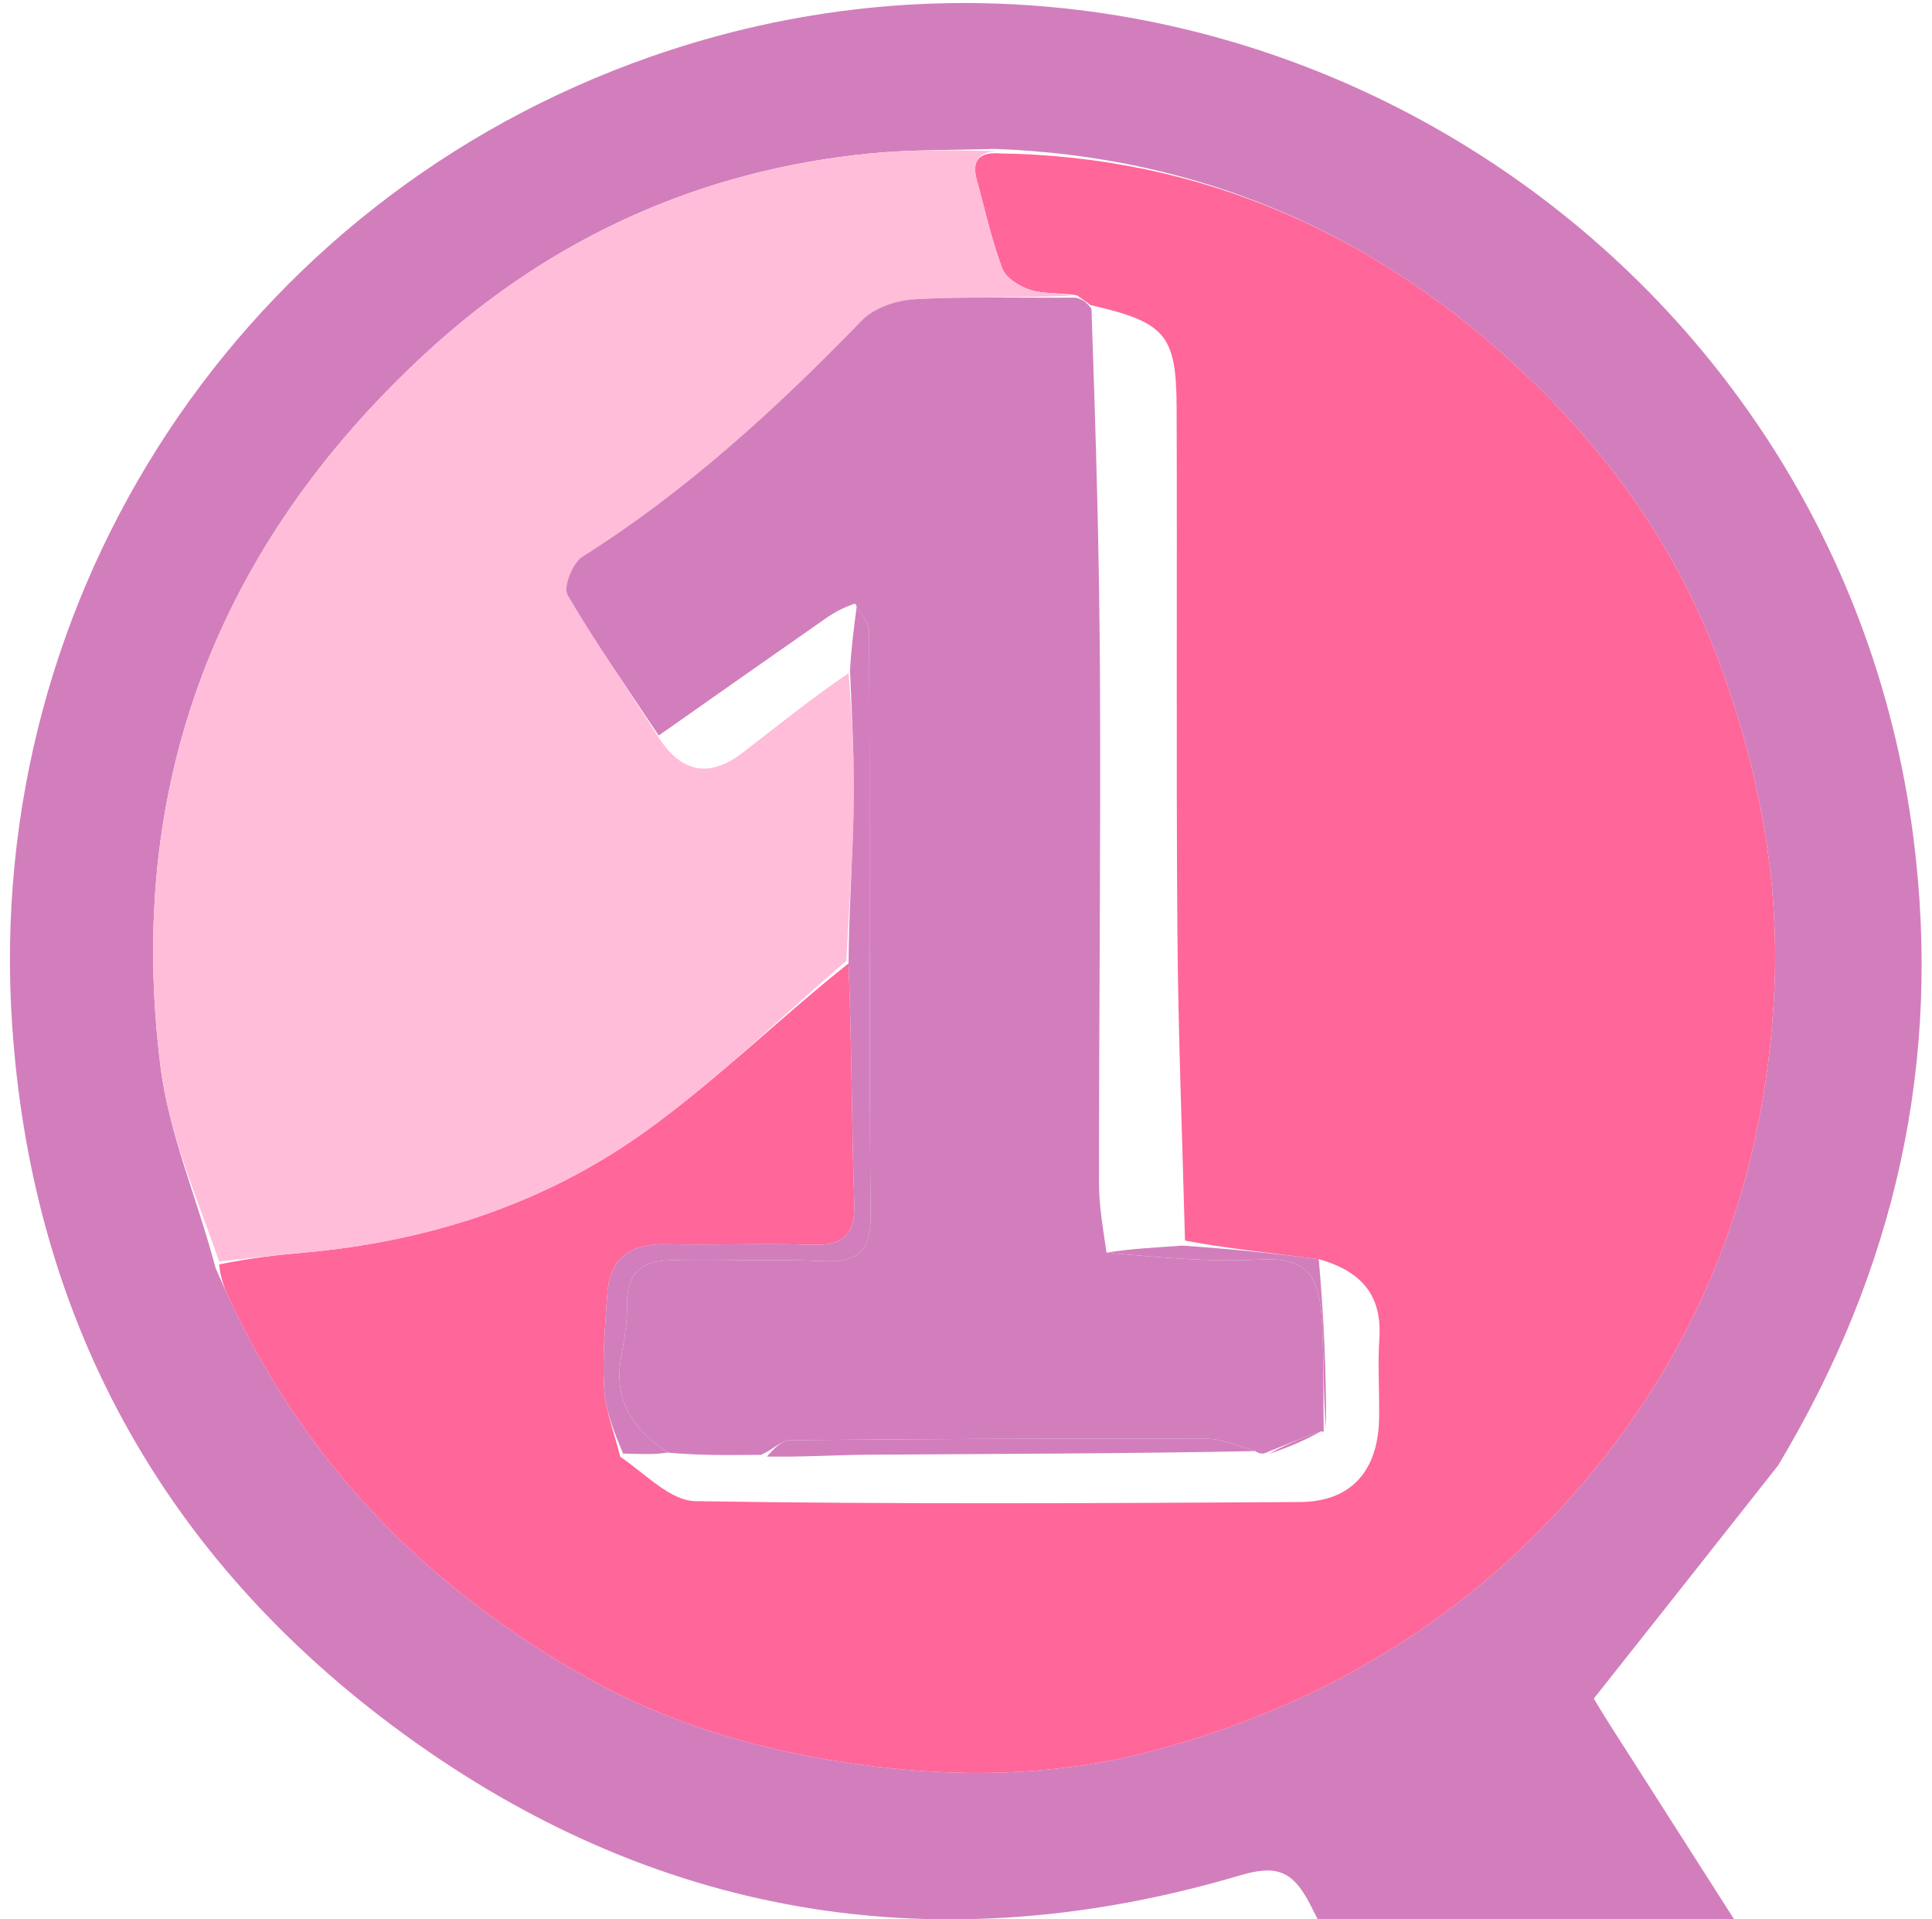
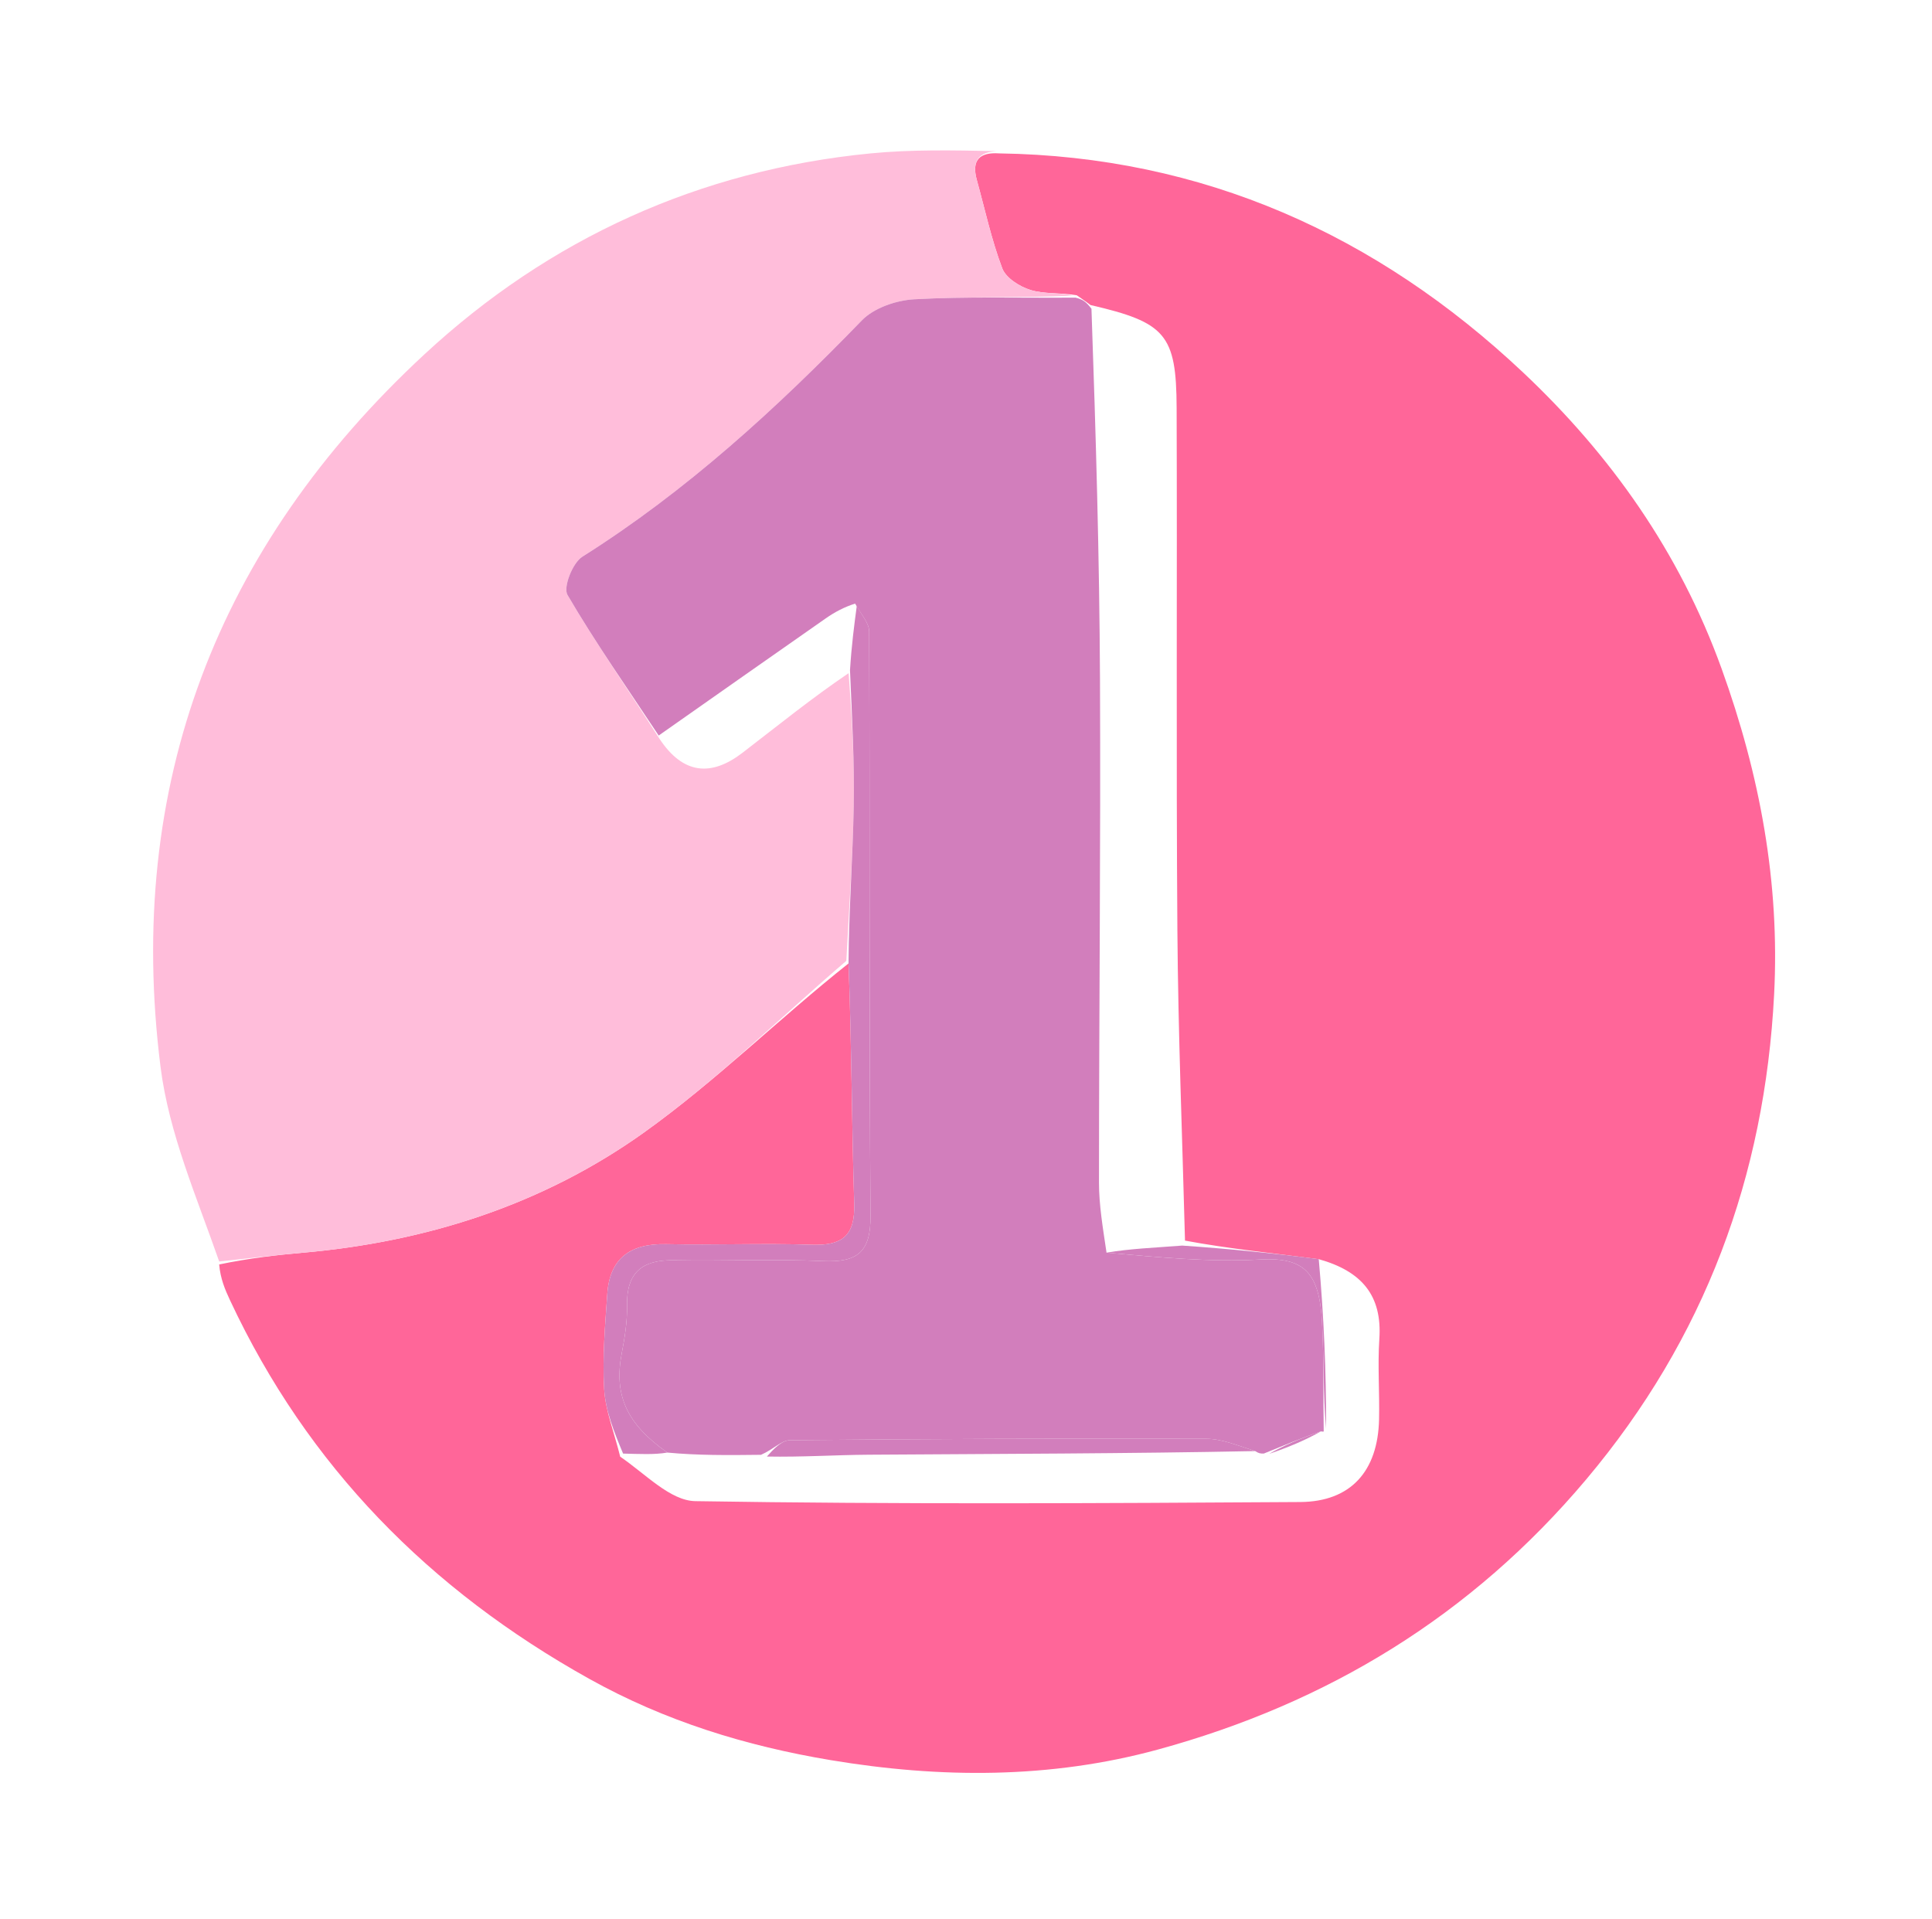
- <svg xmlns="http://www.w3.org/2000/svg" viewBox="40.896 3.456 164.736 163.584" version="1.1" style="max-height: 500px" width="164.736" height="163.584">
-   <g transform="matrix(0.6889952 0 0 0.6889952 33.76077 0)">
-     <path class="svgShape color5373fc-0 selectable" d="M230.396,186.376   C222.885,195.905 215.579,205.133 207.602,215.208   C207.735,215.426 208.625,216.941 209.57,218.42   C242.191,269.487 274.758,320.588 307.529,371.558   C311.121,377.145 311.22,382.219 307.556,387.255   C297.718,400.775 284.433,408.569 267.659,409.753   C261.715,410.172 257.892,406.727 255.208,401.462   C242.587,376.709 229.806,352.037 217.069,327.343   C202.195,298.506 187.193,269.734 172.546,240.782   C170.329,236.4 168.243,235.778 163.779,237.099   C127.145,247.939 92.662,242.602 61.672,220.571   C31.416,199.062 14.355,169.222 11.856,131.811   C8.279,78.286 40.516,29.64 90.911,12.021   C161.534,-12.67 237.544,34.277 247.134,108.528   C250.722,136.309 244.954,162.111 230.396,186.376  M37.033,161.918   C37.632,163.259 38.211,164.61 38.833,165.94   C48.449,186.482 63.516,201.747 83.275,212.765   C92.69,218.015 102.686,221.077 113.156,222.827   C126.709,225.092 140.35,225.147 153.63,221.523   C174.611,215.796 192.427,204.99 206.653,188.095   C221.364,170.623 228.752,150.55 229.913,128.089   C230.627,114.27 228.177,100.951 223.407,87.743   C218.182,73.279 209.65,61.279 198.823,51.084   C180.767,34.083 159.223,24.363 133.392,23.44   C128.286,23.61 123.153,23.504 118.079,24   C96.906,26.07 78.342,34.54 62.877,48.868   C37.244,72.618 25.834,102.167 30.225,137.056   C31.256,145.256 34.705,153.152 37.033,161.918  z" fill="#d27ebc" data-index="0" />
+ <svg xmlns="http://www.w3.org/2000/svg" viewBox="40.896 3.456 164.736 163.584" version="1.1" style="max-height: 500px; width: 205.788px; height: auto;" width="164.736" height="163.584">
+   <g transform="matrix(0.6889952 0 0 0.6889952 33.76077 0)" class="">
    <path class="svgShape color0ec0e0-1 selectable" d="M133.995,23.997   C159.223,24.363 180.767,34.083 198.823,51.084   C209.65,61.279 218.182,73.279 223.407,87.743   C228.177,100.951 230.627,114.27 229.913,128.089   C228.752,150.55 221.364,170.623 206.653,188.095   C192.427,204.99 174.611,215.796 153.63,221.523   C140.35,225.147 126.709,225.092 113.156,222.827   C102.686,221.077 92.69,218.015 83.275,212.765   C63.516,201.747 48.449,186.482 38.833,165.94   C38.211,164.61 37.632,163.259 37.479,161.488   C41.22,160.715 44.512,160.326 47.813,160.037   C63.184,158.689 77.577,154.077 90.082,145.137   C98.946,138.799 106.793,131.041 115.365,124.238   C115.761,134.352 115.758,144.148 116.071,153.934   C116.199,157.953 114.584,159.186 110.773,159.052   C104.795,158.842 98.801,159.114 92.819,158.977   C88.427,158.877 85.816,160.659 85.51,165.143   C85.242,169.056 84.891,173 85.123,176.897   C85.284,179.606 86.369,182.259 87.11,185.276   C90.253,187.416 93.303,190.728 96.406,190.778   C121.353,191.18 146.309,191.044 171.262,190.887   C177.53,190.848 180.878,187.061 181.022,180.673   C181.098,177.348 180.835,174.006 181.058,170.694   C181.419,165.324 178.875,162.323 173.56,160.835   C167.838,160.087 162.435,159.547 157.007,158.538   C156.663,145.453 156.159,132.838 156.065,120.22   C155.905,98.65 156.047,77.077 155.971,55.506   C155.939,46.389 154.598,44.914 145.311,42.763   C144.74,42.32 144.327,42.061 143.611,41.556   C141.492,41.207 139.579,41.42 137.891,40.901   C136.543,40.486 134.844,39.416 134.392,38.223   C133.052,34.685 132.253,30.942 131.24,27.279   C130.568,24.848 131.575,23.831 133.995,23.997  z" fill="#ff6699" data-index="1" />
    <path class="svgShape color5de0e8-2 selectable" d="M115.094,123.917   C106.793,131.041 98.946,138.799 90.082,145.137   C77.577,154.077 63.184,158.689 47.813,160.037   C44.512,160.326 41.22,160.715 37.483,161.123   C34.705,153.152 31.256,145.256 30.225,137.056   C25.834,102.167 37.244,72.618 62.877,48.868   C78.342,34.54 96.906,26.07 118.079,24   C123.153,23.504 128.286,23.61 133.694,23.719   C131.575,23.831 130.568,24.848 131.24,27.279   C132.253,30.942 133.052,34.685 134.392,38.223   C134.844,39.416 136.543,40.486 137.891,40.901   C139.579,41.42 141.492,41.207 143.152,41.6   C136.501,41.903 129.995,41.695 123.519,42.05   C121.278,42.172 118.516,43.113 117.011,44.667   C106.444,55.575 95.333,65.764 82.423,73.909   C81.219,74.668 80.031,77.687 80.585,78.634   C84.072,84.596 88.054,90.268 91.941,96.391   C94.905,100.905 98.409,101.112 102.238,98.173   C106.563,94.853 110.799,91.417 115.376,88.318   C115.804,94.014 116.11,99.426 116.008,104.831   C115.888,111.196 115.414,117.555 115.094,123.917  z" fill="#ffbdda" data-index="2" />
    <path class="svgShape color5272fd-3 selectable" d="M91.872,96.036   C88.054,90.268 84.072,84.596 80.585,78.634   C80.031,77.687 81.219,74.668 82.423,73.909   C95.333,65.764 106.444,55.575 117.011,44.667   C118.516,43.113 121.278,42.172 123.519,42.05   C129.995,41.695 136.501,41.903 143.455,41.846   C144.327,42.061 144.74,42.32 145.431,43.224   C145.981,58.955 146.418,74.039 146.486,89.125   C146.58,109.866 146.364,130.607 146.362,151.349   C146.361,154.119 146.83,156.888 147.296,160.03   C153.785,160.602 160.082,161.222 166.326,160.875   C171.801,160.571 173.634,162.545 173.963,168.637   C174.205,173.114 174.093,177.61 174.173,182.117   C174.208,182.136 174.205,182.215 173.817,182.147   C171.296,183.001 169.164,183.923 166.765,184.886   C166.32,184.898 166.143,184.869 165.691,184.584   C163.499,183.887 161.583,183.07 159.663,183.064   C142.483,183.014 125.303,183.074 108.123,183.236   C107.074,183.246 106.035,184.396 104.532,185.045   C100.383,185.097 96.693,185.119 92.944,184.768   C87.918,181.243 86.295,177.669 87.303,172.458   C87.677,170.522 87.991,168.529 87.955,166.569   C87.879,162.491 89.818,160.896 93.763,160.969   C99.917,161.084 106.084,160.799 112.228,161.07   C116.47,161.256 118.122,159.958 118.088,155.454   C117.905,131.359 118.014,107.262 117.921,83.167   C117.917,82.104 116.922,81.046 116.182,79.71   C114.829,80.134 113.642,80.774 112.543,81.54   C105.642,86.357 98.76,91.201 91.872,96.036  z" fill="#d27ebc" data-index="3" />
    <path class="svgShape colorf8fbfd-4 selectable" visibility="hidden" d="M165.965,184.841   C166.143,184.869 166.32,184.898 167.159,184.961   C169.948,184.07 172.077,183.142 174.205,182.215   C174.205,182.215 174.208,182.136 174.502,181.841   C174.49,174.712 174.185,167.877 173.879,161.042   C178.875,162.323 181.419,165.324 181.058,170.694   C180.835,174.006 181.098,177.348 181.022,180.673   C180.878,187.061 177.53,190.848 171.262,190.887   C146.309,191.044 121.353,191.18 96.406,190.778   C93.303,190.728 90.253,187.416 87.534,185.23   C89.595,184.944 91.299,185.043 93.003,185.141   C96.693,185.119 100.383,185.097 104.803,185.289   C109.635,185.339 113.737,185.06 117.839,185.033   C133.881,184.925 149.923,184.898 165.965,184.841  z" fill="#f8fbfd" data-index="4" />
    <path class="svgShape color4d81f4-5 selectable" d="M92.944,184.768   C91.299,185.043 89.595,184.944 87.466,184.892   C86.369,182.259 85.284,179.606 85.123,176.897   C84.891,173 85.242,169.056 85.51,165.143   C85.816,160.659 88.427,158.877 92.819,158.977   C98.801,159.114 104.795,158.842 110.773,159.052   C114.584,159.186 116.199,157.953 116.071,153.934   C115.758,144.148 115.761,134.352 115.365,124.238   C115.414,117.555 115.888,111.196 116.008,104.831   C116.11,99.426 115.804,94.014 115.548,87.951   C115.741,84.86 116.065,82.423 116.388,79.985   C116.922,81.046 117.917,82.104 117.921,83.167   C118.014,107.262 117.905,131.359 118.088,155.454   C118.122,159.958 116.47,161.256 112.228,161.07   C106.084,160.799 99.917,161.084 93.763,160.969   C89.818,160.896 87.879,162.491 87.955,166.569   C87.991,168.529 87.677,170.522 87.303,172.458   C86.295,177.669 87.918,181.243 92.944,184.768  z" fill="#d27ebc" data-index="5" />
    <path class="svgShape color4d81f4-6 selectable" d="M173.56,160.835   C174.185,167.877 174.49,174.712 174.467,181.822   C174.093,177.61 174.205,173.114 173.963,168.637   C173.634,162.545 171.801,160.571 166.326,160.875   C160.082,161.222 153.785,160.602 147.296,160.03   C150.147,159.539 153.213,159.42 156.655,159.153   C162.435,159.547 167.838,160.087 173.56,160.835  z" fill="#d27ebc" data-index="6" />
    <path class="svgShape color4d81f4-7 selectable" d="M165.691,184.584   C149.923,184.898 133.881,184.925 117.839,185.033   C113.737,185.06 109.635,185.339 105.262,185.259   C106.035,184.396 107.074,183.246 108.123,183.236   C125.303,183.074 142.483,183.014 159.663,183.064   C161.583,183.07 163.499,183.887 165.691,184.584  z" fill="#d27ebc" data-index="7" />
    <path class="svgShape color4d81f4-8 selectable" d="M173.817,182.147   C172.077,183.142 169.948,184.07 167.426,184.921   C169.164,183.923 171.296,183.001 173.817,182.147  z" fill="#d27ebc" data-index="8" />
  </g>
</svg>
